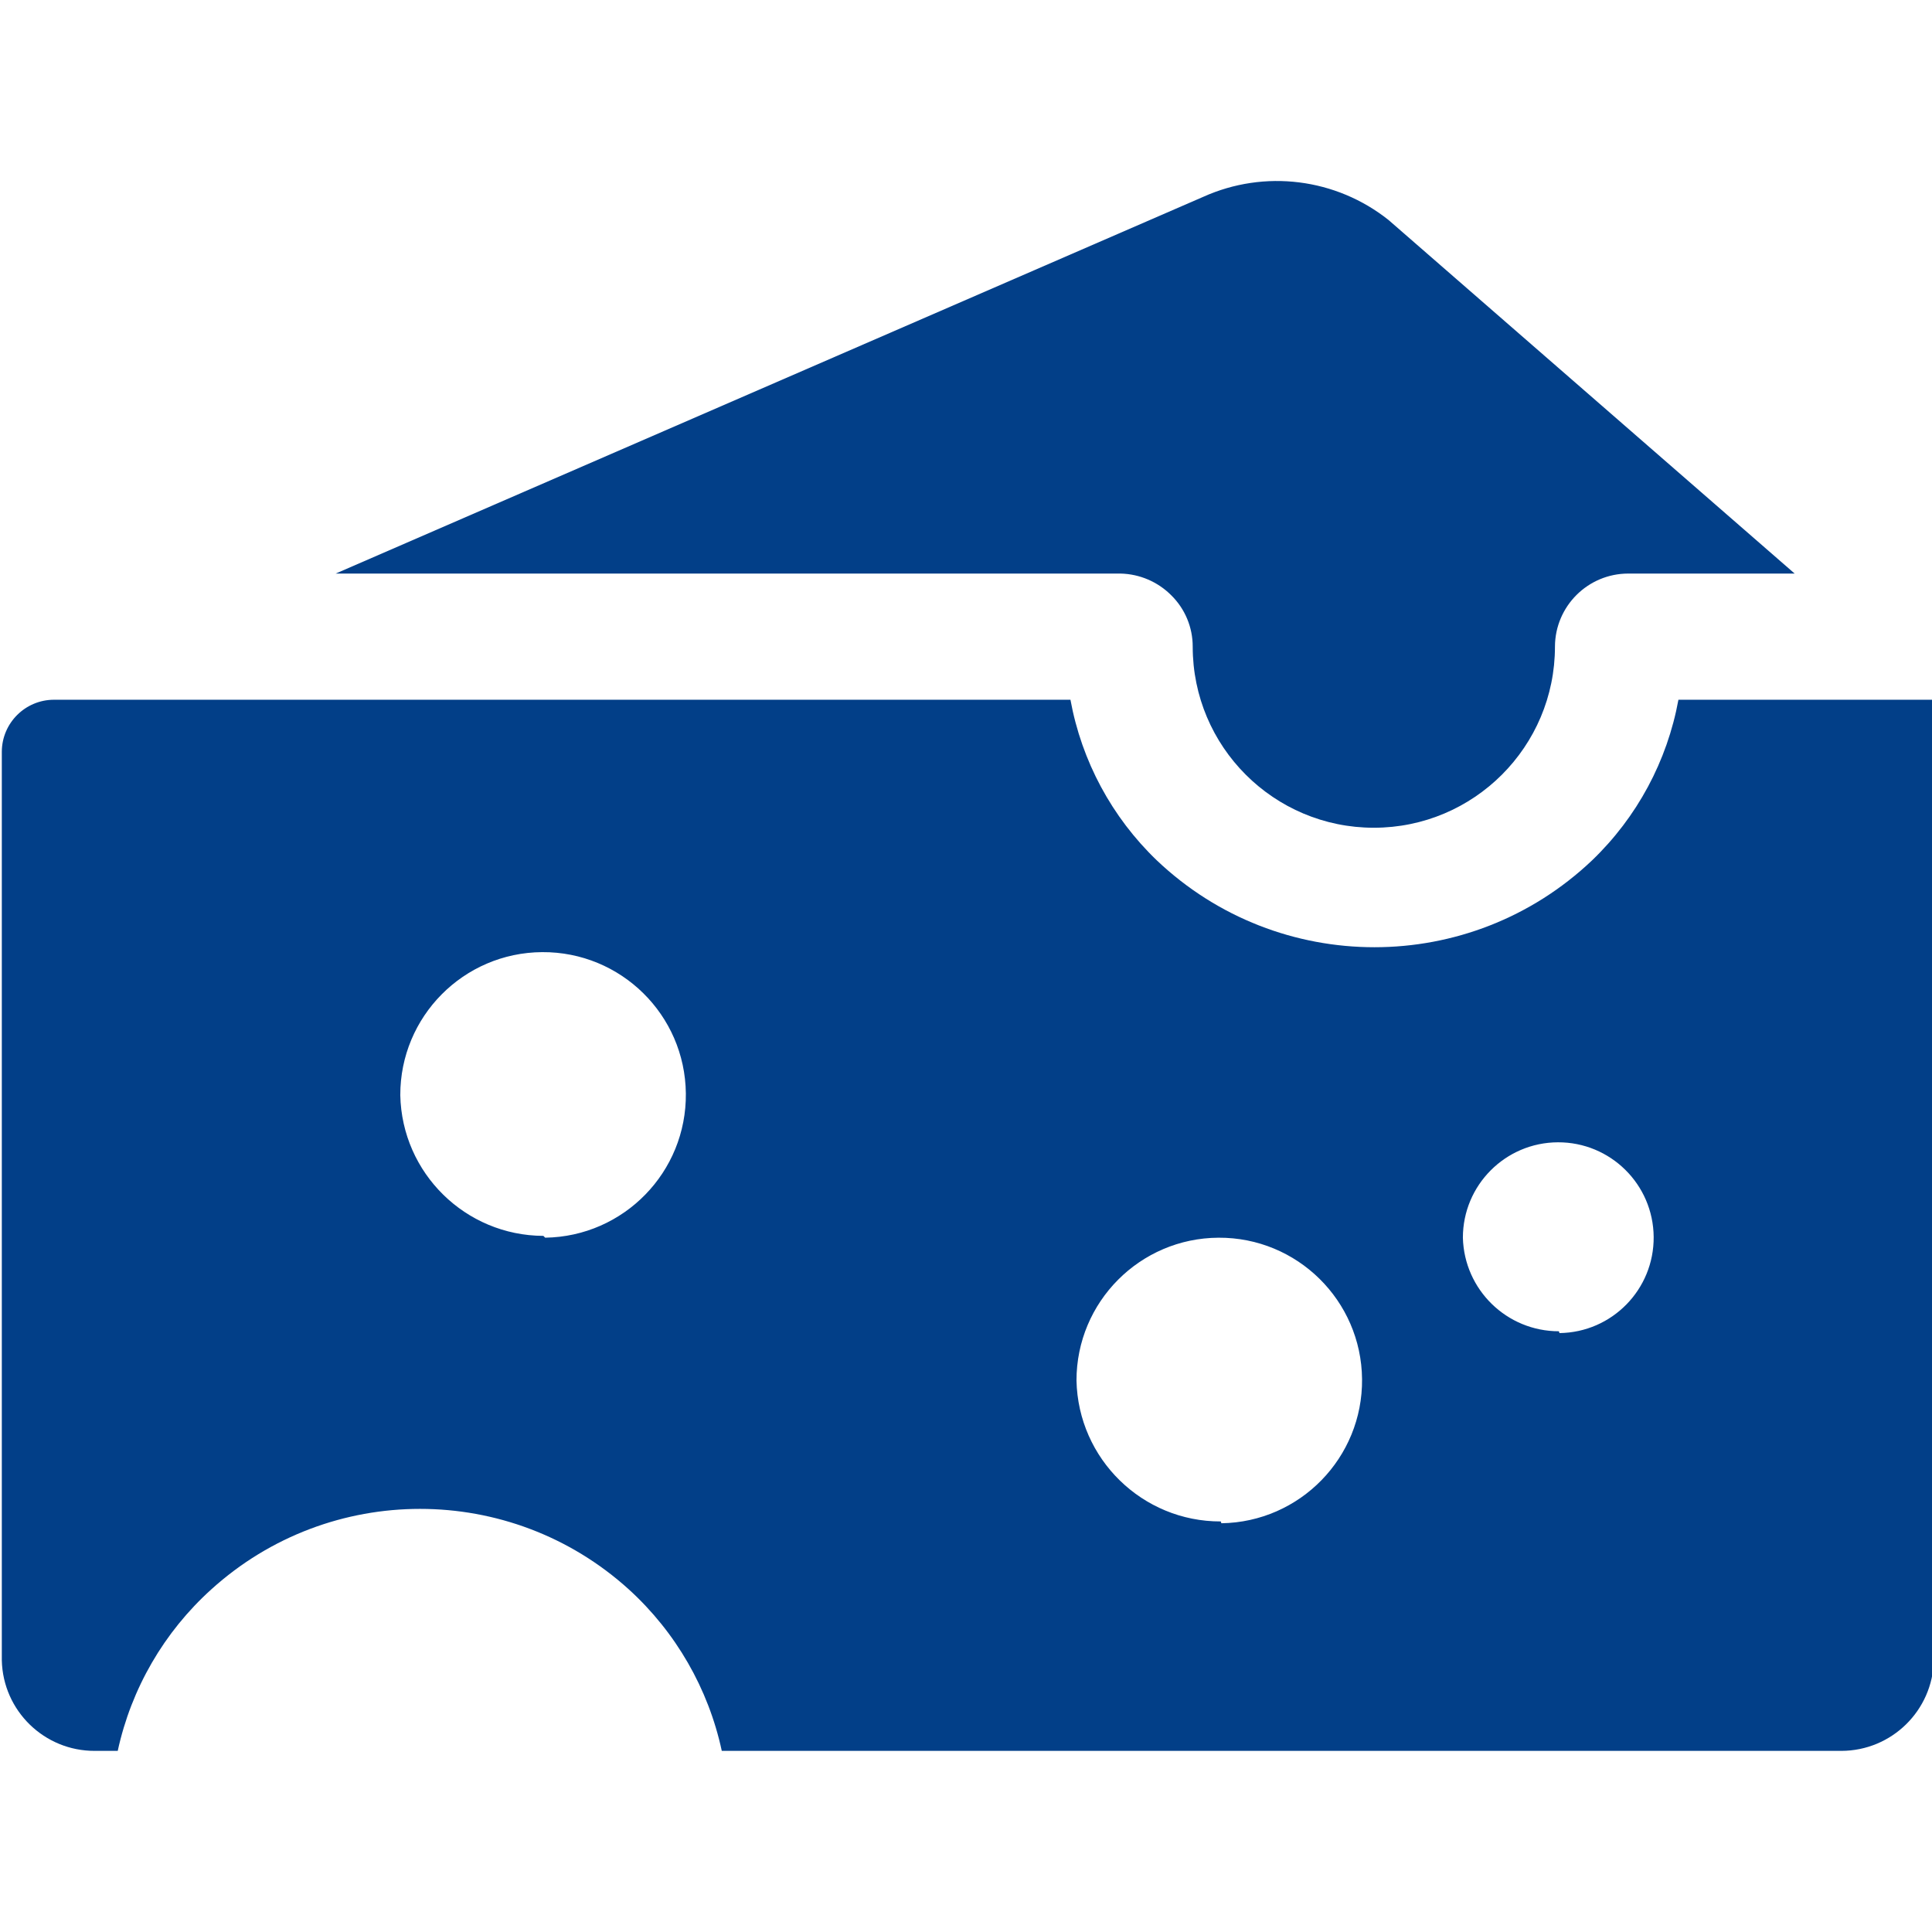
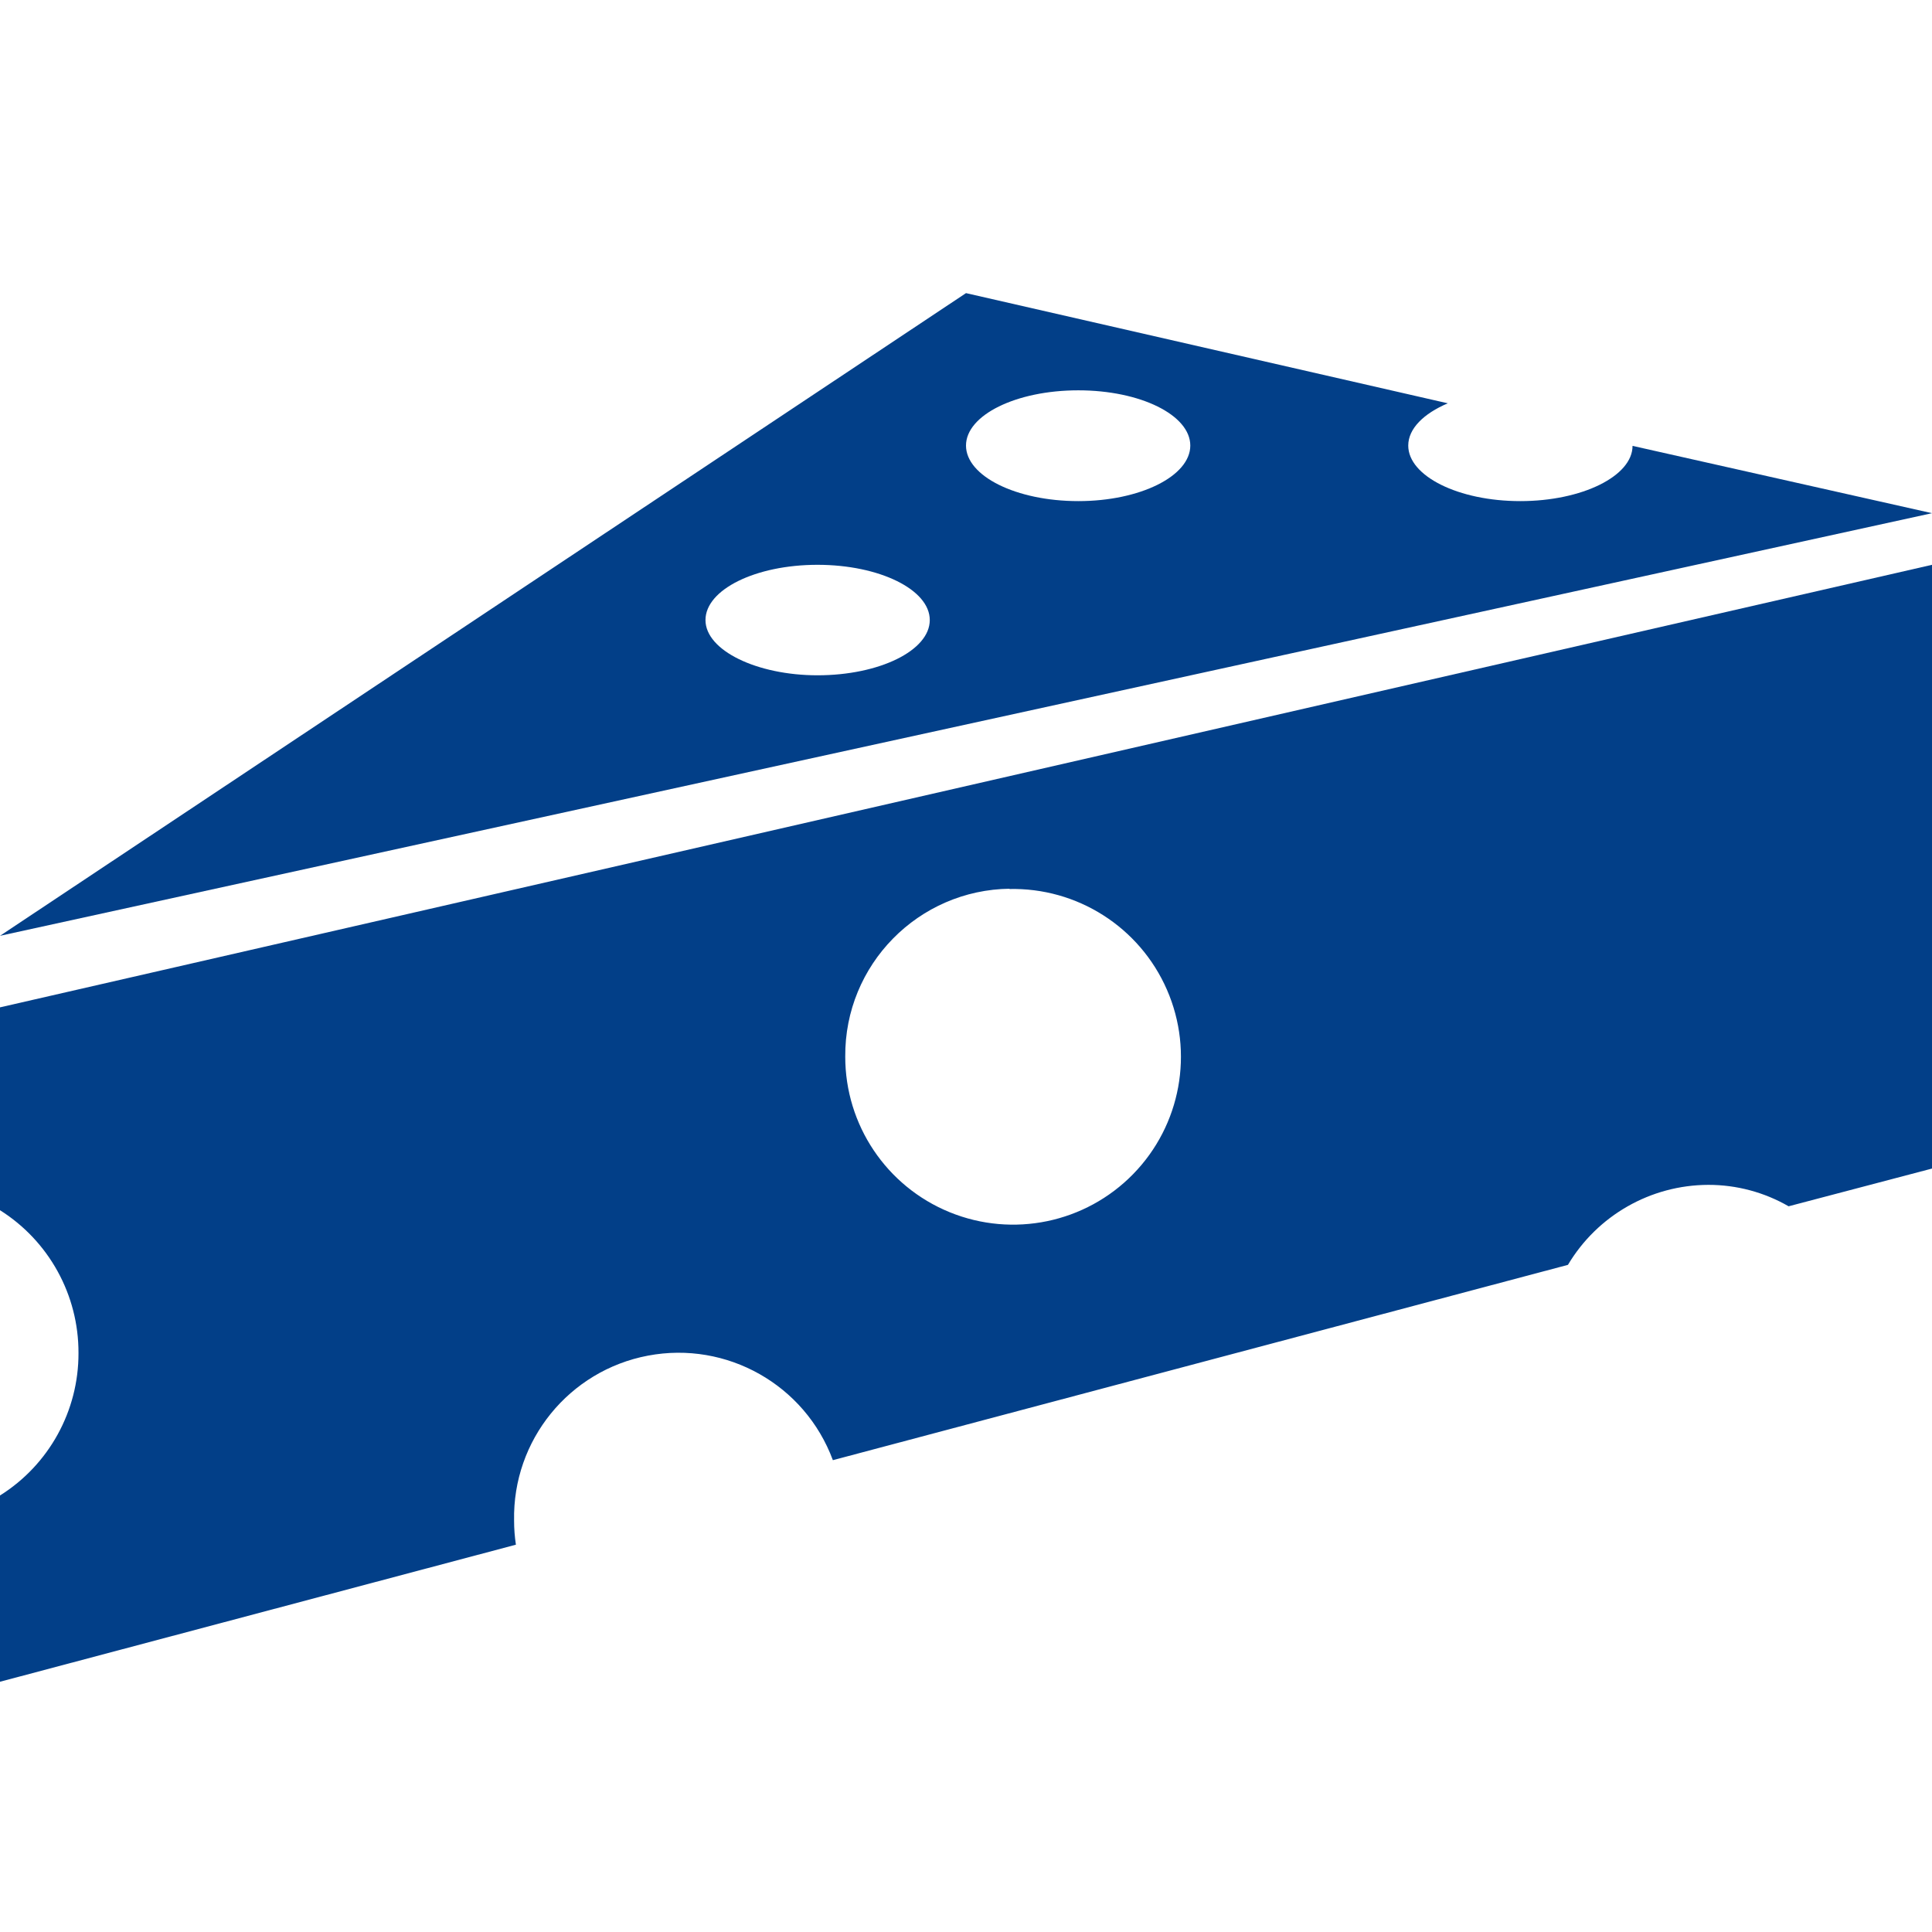
<svg xmlns="http://www.w3.org/2000/svg" id="Lag_1" data-name="Lag 1" viewBox="0 0 64 64">
  <defs>
    <style>.cls-1{fill:#023f88;}</style>
  </defs>
-   <g id="Icons">
-     <g id="Icons-Symbols-Rev1">
-       <g id="Food-Icons">
-         <g id="Cheese">
-           <path id="cheese-2" data-name="cheese" class="cls-1" d="M39.86,6.52A5.94,5.94,0,0,1,46,7.29L59.45,19H53.94a2.43,2.43,0,0,0-2.43,2.42,6,6,0,0,1-12,0,2.38,2.38,0,0,0-.71-1.7A2.45,2.45,0,0,0,37.12,19h-26ZM64.06,55A3.07,3.07,0,0,1,61,58H23.91a10.11,10.11,0,0,0-3.08-5.35A10.3,10.3,0,0,0,7,52.65,10.09,10.09,0,0,0,3.9,58H3.14A3.07,3.07,0,0,1,.06,55V24.9a1.73,1.73,0,0,1,1.73-1.72H35.46a9.82,9.82,0,0,0,2.86,5.32,10.47,10.47,0,0,0,14.42,0,9.82,9.82,0,0,0,2.86-5.32h8.46Zm-46-14a4.73,4.73,0,1,0-4.8-4.72A4.76,4.76,0,0,0,18,40.94Zm22.4,9.46a4.73,4.73,0,1,0-4.8-4.73A4.77,4.77,0,0,0,40.44,50.4Zm11.2-6.3a3.16,3.16,0,1,0-3.2-3.16A3.18,3.18,0,0,0,51.64,44.1Z" />
-         </g>
-       </g>
-     </g>
-   </g>
+   <path class="cls-1" d="M0,40.09a5.57,5.57,0,0,1,2.6,4.73A5.55,5.55,0,0,1,0,49.54v6.17l17.09-4.54a5.29,5.29,0,0,1-.06-.8,5.45,5.45,0,0,1,10.56-2l24.35-6.47a5.43,5.43,0,0,1,4.65-2.65,5.31,5.31,0,0,1,2.66.71L64,38.71v-20L0,33.37ZM33.42,29.45A5.56,5.56,0,1,1,28,35a5.52,5.52,0,0,1,5.46-5.56" />
+   <path class="cls-1" d="M54.08,14.77c0,1-1.67,1.83-3.72,1.83s-3.71-.83-3.71-1.84c0-.56.51-1.06,1.31-1.4L32,9.71,0,31,64,17Zm-27,7.6c-2,0-3.71-.82-3.71-1.83s1.66-1.83,3.71-1.83,3.72.82,3.72,1.83-1.67,1.83-3.72,1.83m8.64-5.77c-2.06,0-3.72-.83-3.72-1.84s1.66-1.83,3.72-1.83,3.71.82,3.71,1.83-1.66,1.84-3.71,1.84" />
</svg>
